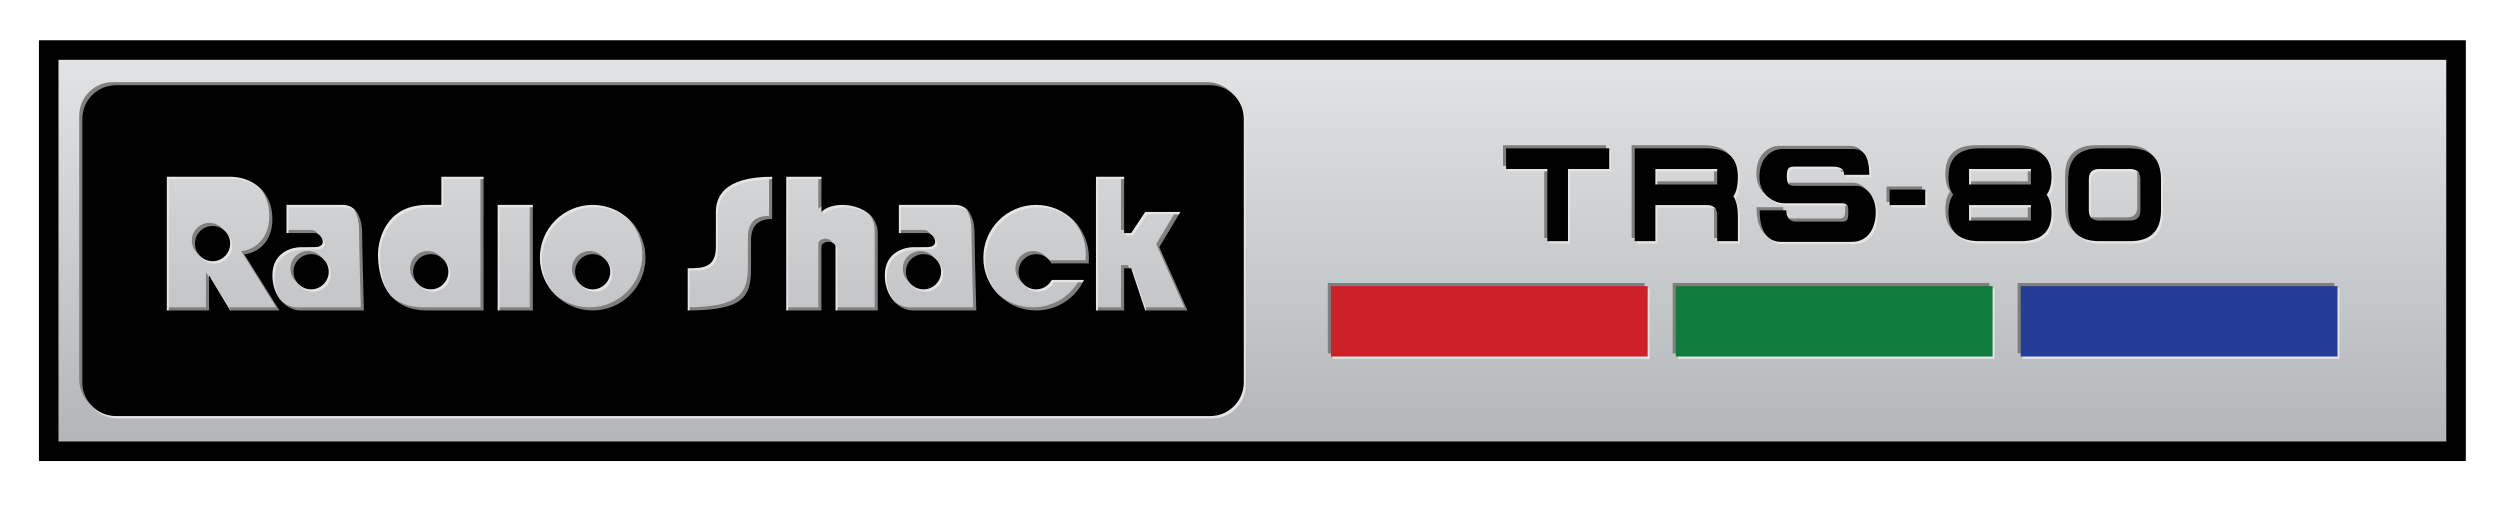
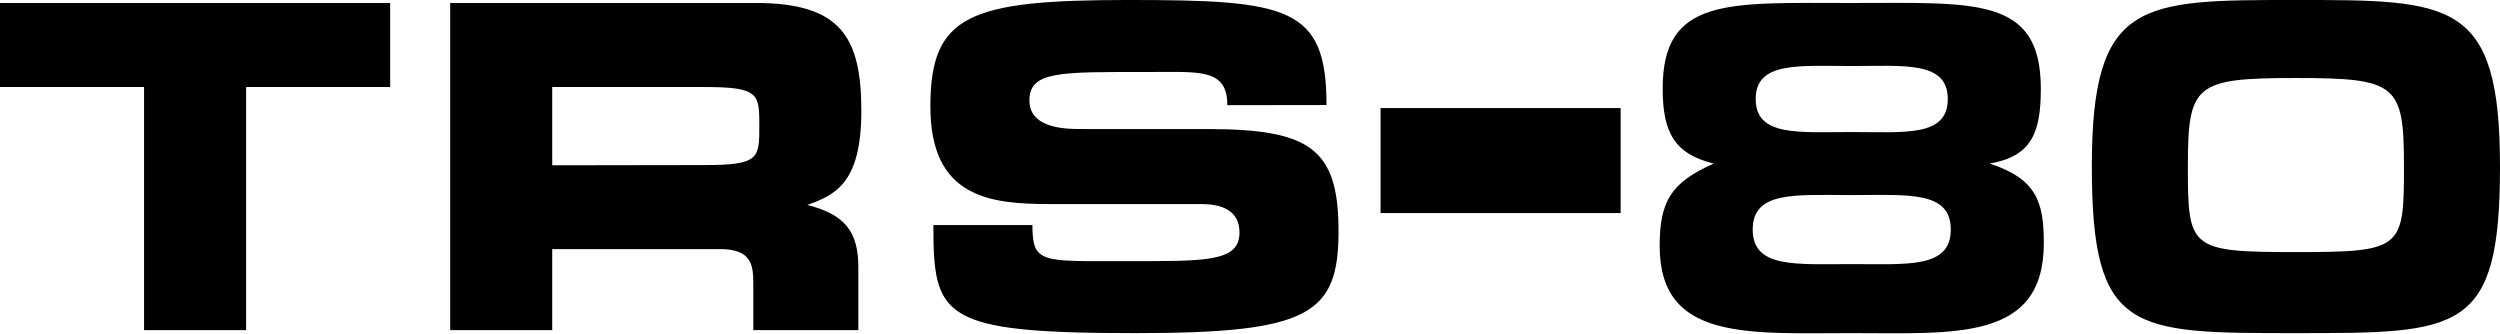
- <svg xmlns="http://www.w3.org/2000/svg" version="1.1" id="Layer_1" x="0px" y="0px" width="1894px" height="384px" viewBox="0 0 1894 384" enable-background="new 0 0 1894 384" xml:space="preserve">
-   <g id="Layer_1_1_">
- </g>
-   <g id="Layer_2">
-     <g>
-       <g>
-         <g>
-           <linearGradient id="SVGID_1_" gradientUnits="userSpaceOnUse" x1="948.806" y1="43.098" x2="948.806" y2="337.083">
-             <stop offset="0.004" style="stop-color:#E2E3E4" />
-             <stop offset="1" style="stop-color:#B3B5B8" />
-           </linearGradient>
-           <rect x="36.907" y="37.907" fill="url(#SVGID_1_)" width="1823.796" height="303.966" />
-         </g>
-         <path d="M29.5,349.279V30.5h1838.607v311.372v7.407H29.5L29.5,349.279z M1860.703,341.872v-7.405V341.872L1860.703,341.872z      M44.312,334.467h1808.984V45.313H44.312V334.467L44.312,334.467z" />
-       </g>
-       <g>
-         <g>
-           <g>
-             <path fill="#807F7F" d="M697.277,190.185c-7.363,0-13.332,5.969-13.332,13.333c0,7.362,5.969,13.332,13.332,13.332       c7.361,0,13.332-5.97,13.332-13.332C710.609,196.154,704.64,190.185,697.277,190.185z M233.329,190.185       c-7.362,0-13.332,5.969-13.332,13.333c0,7.362,5.97,13.332,13.332,13.332c7.363,0,13.333-5.97,13.333-13.332       C246.662,196.154,240.692,190.185,233.329,190.185z M310.654,203.518c0,7.362,5.969,13.332,13.332,13.332       c7.362,0,13.332-5.97,13.332-13.332c0-7.363-5.97-13.333-13.332-13.333C316.623,190.185,310.654,196.154,310.654,203.518z        M446.639,190.185c-7.362,0-13.332,5.969-13.332,13.333c0,7.362,5.97,13.332,13.332,13.332c7.363,0,13.332-5.97,13.332-13.332       C459.971,196.154,454.001,190.185,446.639,190.185z M914.438,62.199H85.493c-14.071,0-25.479,11.407-25.479,25.479v199.682       c0,14.07,11.408,25.479,25.479,25.479h828.944c14.071,0,25.479-11.406,25.479-25.479V87.678       C939.917,73.606,928.51,62.199,914.438,62.199z M172.002,232.848l-15.999-26.664v26.664h-31.997V131.524h47.995       c15.998,0,31.997,10.666,31.997,31.997s-15.999,26.664-21.331,26.664l26.664,42.663H172.002z M225.33,232.848       c-10.665,0-21.331-10.666-21.331-26.664c0-18.175,15.998-21.332,21.331-21.263c1.944,0.026,9.087-0.069,10.666-0.069       c10.666,0,5.333-10.666,0-10.666s-21.331,0-21.331,0v-21.331h42.662c10.666,0,14.665,10.666,14.665,21.331       c0,10.666,1.333,58.66,1.333,58.66H225.33V232.848z M363.98,232.848c0,0-21.33,0-42.661,0       c-31.997,0-37.329-26.664-37.329-42.663c0-9.809,5.332-37.329,37.329-37.329h10.666v-21.332h31.997v101.324H363.98z        M401.311,232.848h-26.664v-79.992h26.664V232.848z M446.639,232.848c-22.089,0-39.996-17.906-39.996-39.996       c0-22.088,17.906-39.996,39.996-39.996s39.995,17.906,39.995,39.996C486.634,214.939,468.729,232.848,446.639,232.848z        M582.623,163.521c-10.665,0-15.998,5.333-15.998,15.998s0,5.333,0,21.331c0,21.332-5.333,31.998-47.995,31.998       c0-21.332,0-31.998,0-31.998c10.666,0,21.331,0,21.331-15.998c0-15.998,0-15.998,0-26.664s5.333-26.664,42.662-26.664       C582.623,142.19,582.623,163.521,582.623,163.521z M662.614,232.848h-31.996v-47.996c0-5.333-10.666-5.333-10.666,0       s0,47.996,0,47.996h-26.664V131.524h26.664v26.664c10.666-10.666,42.662-5.333,42.662,15.998       C662.614,195.518,662.614,232.848,662.614,232.848z M689.278,232.848c-10.666,0-21.331-10.666-21.331-26.664       c0-18.175,15.998-21.332,21.331-21.263c1.942,0.026,9.087-0.069,10.666-0.069c10.666,0,5.333-10.666,0-10.666       s-21.332,0-21.332,0v-21.331h42.662c10.666,0,14.665,10.666,14.665,21.331c0,10.666,1.332,58.66,1.332,58.66h-47.993V232.848z        M822.364,197.188l-28.041-0.027c-2.259-4.155-6.661-6.976-11.722-6.976c-7.362,0-13.332,5.968-13.332,13.332       s5.969,13.332,13.332,13.332c5.137,0,9.596-2.906,11.821-7.164l24.47-0.002c-6.354,13.68-20.216,23.164-36.291,23.164       c-22.09,0-39.996-17.906-39.996-39.994c0-22.089,17.906-39.997,39.996-39.997c22.088,0,39.995,17.906,39.995,39.997       C822.597,194.316,822.518,195.764,822.364,197.188z M865.259,232.848l-10.666-31.998h-5.333v31.998h-21.331V131.524h21.331       v42.663h5.333l10.666-15.998h26.664l-15.999,26.664l21.332,47.995H865.259L865.259,232.848z M158.67,168.854       c-7.363,0-13.332,5.969-13.332,13.332c0,7.362,5.969,13.332,13.332,13.332c7.363,0,13.332-5.969,13.332-13.332       S166.034,168.854,158.67,168.854z" />
-           </g>
-         </g>
-         <rect x="1005.936" y="214.4" fill="#807F7F" width="239.976" height="53.328" />
-         <rect x="1267.24" y="214.4" fill="#807F7F" width="239.974" height="53.328" />
-         <rect x="1528.545" y="214.4" fill="#807F7F" width="239.975" height="53.328" />
-         <g>
-           <g>
-             <path fill="#807F7F" d="M1138.662,110.022h78.117v15.623h-31.247v54.681h-15.623v-54.681h-31.247V110.022z" />
-             <path fill="#807F7F" d="M1251.73,152.986v27.34h-15.623v-70.304h54.683c15.624,0,23.435,7.135,23.435,21.403       c0,6.771-1.119,11.745-3.357,14.92c2.238,3.698,3.357,8.515,3.357,14.452v19.529h-15.621v-19.529       c0-5.207-2.605-7.812-7.813-7.812L1251.73,152.986L1251.73,152.986z M1251.73,137.363h46.871v-11.718h-46.871V137.363z" />
-             <path fill="#807F7F" d="M1429.225,152.986v-11.718h26.99v11.718H1429.225z" />
-             <path fill="#807F7F" d="M1551.415,125.646h-62.024v11.718h39.06c15.623,0,23.434,7.161,23.434,21.48       c0,14.322-7.812,21.482-23.434,21.482h-31.246c-13.229,0-20.857-5.207-22.89-15.623h61.946v-11.718h-39.058       c-15.625,0-23.436-7.056-23.436-21.17c0-14.529,7.811-21.794,23.436-21.794h31.246       C1541.781,110.022,1549.436,115.231,1551.415,125.646z M1474.314,164.704c-0.366-1.875-0.547-3.932-0.547-6.171       c0-5.52,1.196-9.973,3.592-13.358c3.75,5.209,10.363,7.812,19.844,7.812h-7.813v11.718L1474.314,164.704L1474.314,164.704z        M1548.213,145.174c2.446-3.437,3.67-7.993,3.67-13.67c0-2.083-0.154-4.036-0.468-5.859h-15.154v11.718h-7.812       C1537.874,137.363,1544.463,139.968,1548.213,145.174z" />
-             <path fill="#807F7F" d="M1564.496,156.892v-23.435c0-15.623,7.813-23.435,23.436-23.435h23.436       c15.624,0,23.436,7.812,23.436,23.435v23.435c0,15.624-7.812,23.435-23.436,23.435h-23.436       C1572.309,180.327,1564.496,172.516,1564.496,156.892z M1611.366,164.704c5.207,0,7.813-2.604,7.813-7.812v-23.435       c0-5.207-2.604-7.812-7.813-7.812h-23.436c-5.209,0-7.812,2.604-7.812,7.812v23.435c0,5.208,2.603,7.812,7.812,7.812H1611.366z       " />
-           </g>
-           <path fill="#807F7F" d="M1330.756,156.989h20.17c0,5.042,2.836,8.51,6.776,8.51c3.938,0,33.488,0,36.323,0      c2.839,0,3.783-2.049,3.783-4.886c0-2.836,1.26-8.982-4.412-8.982c-5.673,0-38.847,0-44.362,0s-18.438-4.57-18.438-20.013      c0-15.443,10.084-21.116,17.177-21.116s47.116,0,53.576,0c6.461,0,12.449,2.994,12.449,19.541c-4.729,0-19.066,0-19.066,0      c0-3.625-1.892-6.184-8.509-6.184c-6.619,0-23.721,0-28.446,0c-4.729,0-6.462,0.353-6.462,7.759      c0,7.406,4.255,6.814,7.406,6.814s37.271,0,44.992,0c7.721,0,14.969,7.841,14.969,19.975c0,12.133-5.829,22.458-18.276,22.458      c-12.449,0-47.117,0-53.421,0S1330.756,177.79,1330.756,156.989z" />
-         </g>
-       </g>
-       <g>
-         <g>
-           <g>
-             <path fill="#E5E5E5" d="M314.505,207.665c0,7.362,5.969,13.332,13.332,13.332s13.332-5.97,13.332-13.332       c0-7.363-5.969-13.332-13.332-13.332S314.505,200.302,314.505,207.665z M450.49,194.333c-7.363,0-13.332,5.969-13.332,13.332       c0,7.362,5.969,13.332,13.332,13.332s13.332-5.97,13.332-13.332C463.822,200.302,457.854,194.333,450.49,194.333z        M701.128,194.333c-7.363,0-13.332,5.969-13.332,13.332c0,7.362,5.969,13.332,13.332,13.332s13.332-5.97,13.332-13.332       C714.46,200.302,708.491,194.333,701.128,194.333z M162.522,173.002c-7.363,0-13.332,5.969-13.332,13.332       c0,7.361,5.969,13.332,13.332,13.332s13.332-5.969,13.332-13.332C175.854,178.971,169.885,173.002,162.522,173.002z        M237.18,194.333c-7.363,0-13.332,5.969-13.332,13.332c0,7.362,5.969,13.332,13.332,13.332c7.363,0,13.332-5.97,13.332-13.332       C250.512,200.302,244.543,194.333,237.18,194.333z M918.29,66.347H89.345c-14.071,0-25.479,11.408-25.479,25.479v199.681       c0,14.071,11.407,25.479,25.479,25.479H918.29c14.071,0,25.479-11.407,25.479-25.479V91.826       C943.77,77.754,932.361,66.347,918.29,66.347z M175.854,236.994l-15.998-26.663v26.663h-31.997V135.672h47.994       c15.999,0,31.997,10.666,31.997,31.997s-15.998,26.664-21.331,26.664l26.664,42.662L175.854,236.994L175.854,236.994z        M229.181,236.994c-10.665,0-21.331-10.665-21.331-26.663c0-18.174,15.999-21.332,21.331-21.262       c1.944,0.025,9.087-0.069,10.666-0.069c10.666,0,5.333-10.665,0-10.665s-21.331,0-21.331,0v-21.331h42.662       c10.665,0,14.665,10.666,14.665,21.331s1.333,58.66,1.333,58.66L229.181,236.994L229.181,236.994z M367.832,236.994       c0,0-21.331,0-42.661,0c-31.997,0-37.33-26.663-37.33-42.662c0-9.808,5.333-37.329,37.33-37.329h10.665v-21.331h31.996V236.994       z M405.162,236.994h-26.664v-79.991h26.664V236.994z M450.49,236.994c-22.089,0-39.996-17.906-39.996-39.995       s17.907-39.996,39.996-39.996s39.996,17.907,39.996,39.996S472.579,236.994,450.49,236.994z M586.475,167.669       c-10.666,0-15.999,5.333-15.999,15.998c0,10.666,0,5.333,0,21.331c0,21.331-5.333,31.996-47.995,31.996       c0-21.331,0-31.996,0-31.996c10.666,0,21.332,0,21.332-15.999c0-15.998,0-15.998,0-26.664c0-10.665,5.334-26.664,42.662-26.664       C586.475,146.338,586.475,167.669,586.475,167.669z M666.466,236.994h-31.997V189c0-5.333-10.666-5.333-10.666,0       s0,47.995,0,47.995H597.14V135.672h26.664v26.664c10.666-10.665,42.662-5.333,42.662,15.999S666.466,236.994,666.466,236.994z        M693.129,236.994c-10.665,0-21.331-10.665-21.331-26.663c0-18.174,15.999-21.332,21.331-21.262       c1.943,0.025,9.087-0.069,10.666-0.069c10.666,0,5.333-10.665,0-10.665s-21.331,0-21.331,0v-21.331h42.662       c10.666,0,14.665,10.666,14.665,21.331s1.333,58.66,1.333,58.66L693.129,236.994L693.129,236.994z M826.215,201.336       l-28.041-0.027c-2.258-4.156-6.661-6.977-11.723-6.977c-7.362,0-13.332,5.969-13.332,13.332       c0,7.361,5.969,13.332,13.332,13.332c5.137,0,9.596-2.906,11.822-7.164l24.47-0.002c-6.355,13.679-20.216,23.164-36.292,23.164       c-22.088,0-39.995-17.906-39.995-39.995s17.907-39.996,39.995-39.996c22.089,0,39.996,17.907,39.996,39.996       C826.448,198.465,826.37,199.912,826.215,201.336z M869.11,236.994l-10.666-31.996h-5.333v31.996H831.78V135.672h21.331v42.663       h5.333l10.666-15.999h26.663L879.775,189l21.33,47.995L869.11,236.994L869.11,236.994z" />
-           </g>
-         </g>
-         <rect x="1009.787" y="218.548" fill="#E5E5E5" width="239.975" height="53.328" />
-         <rect x="1271.092" y="218.548" fill="#E5E5E5" width="239.975" height="53.328" />
-         <rect x="1532.396" y="218.548" fill="#E5E5E5" width="239.973" height="53.328" />
-         <g>
-           <g>
-             <path fill="#E5E5E5" d="M1142.514,114.17h78.116v15.623h-31.246v54.682h-15.624v-54.682h-31.246V114.17z" />
-             <path fill="#E5E5E5" d="M1255.583,157.134v27.341h-15.622V114.17h54.68c15.625,0,23.437,7.135,23.437,21.403       c0,6.771-1.12,11.744-3.357,14.92c2.237,3.698,3.357,8.515,3.357,14.451v19.529h-15.623v-19.529       c0-5.207-2.604-7.812-7.813-7.812h-39.058V157.134z M1255.583,141.511h46.87v-11.718h-46.87V141.511z" />
-             <path fill="#E5E5E5" d="M1433.076,157.134v-11.717h26.988v11.717H1433.076z" />
-             <path fill="#E5E5E5" d="M1555.266,129.793h-62.023v11.718h39.06c15.623,0,23.436,7.161,23.436,21.482       c0,14.322-7.813,21.482-23.436,21.482h-31.247c-13.229,0-20.855-5.207-22.888-15.624h61.944v-11.717h-39.058       c-15.624,0-23.435-7.056-23.435-21.169c0-14.53,7.811-21.794,23.435-21.794h31.247       C1545.632,114.17,1553.287,119.378,1555.266,129.793z M1478.166,168.851c-0.366-1.875-0.547-3.931-0.547-6.17       c0-5.52,1.195-9.973,3.593-13.358c3.75,5.208,10.363,7.812,19.843,7.812h-7.813v11.717L1478.166,168.851L1478.166,168.851z        M1552.064,149.322c2.445-3.438,3.67-7.994,3.67-13.67c0-2.083-0.155-4.035-0.469-5.859h-15.154v11.718h-7.812       C1541.727,141.511,1548.314,144.115,1552.064,149.322z" />
-             <path fill="#E5E5E5" d="M1568.348,161.04v-23.435c0-15.624,7.813-23.435,23.437-23.435h23.437       c15.623,0,23.434,7.811,23.434,23.435v23.435c0,15.623-7.812,23.435-23.434,23.435h-23.437       C1576.16,184.475,1568.348,176.663,1568.348,161.04z M1615.219,168.851c5.206,0,7.812-2.603,7.812-7.811v-23.435       c0-5.208-2.604-7.812-7.812-7.812h-23.436c-5.209,0-7.813,2.604-7.813,7.812v23.435c0,5.208,2.604,7.811,7.813,7.811H1615.219z       " />
-           </g>
-           <path fill="#E5E5E5" d="M1334.605,161.137h20.172c0,5.042,2.836,8.509,6.774,8.509c3.94,0,33.489,0,36.325,0      c2.837,0,3.782-2.049,3.782-4.886c0-2.836,1.261-8.981-4.412-8.981c-5.672,0-38.846,0-44.362,0      c-5.516,0-18.437-4.57-18.437-20.013s10.084-21.116,17.177-21.116c7.091,0,47.116,0,53.576,0c6.461,0,12.447,2.994,12.447,19.54      c-4.727,0-19.065,0-19.065,0c0-3.625-1.892-6.183-8.509-6.183c-6.618,0-23.721,0-28.447,0s-6.46,0.353-6.46,7.759      c0,7.406,4.255,6.813,7.405,6.813s37.271,0,44.992,0s14.97,7.841,14.97,19.975c0,12.133-5.83,22.458-18.278,22.458      c-12.449,0-47.115,0-53.42,0C1344.532,185.012,1334.605,181.938,1334.605,161.137z" />
-         </g>
-       </g>
-       <g>
-         <g>
-           <g>
-             <path d="M313.024,205.889c0,7.362,5.969,13.331,13.331,13.331c7.363,0,13.332-5.969,13.332-13.331       c0-7.363-5.969-13.332-13.332-13.332C318.993,192.557,313.024,198.525,313.024,205.889z M699.646,192.557       c-7.361,0-13.332,5.969-13.332,13.332c0,7.362,5.97,13.331,13.332,13.331c7.363,0,13.332-5.969,13.332-13.331       C712.979,198.525,707.01,192.557,699.646,192.557z M235.699,192.557c-7.363,0-13.332,5.969-13.332,13.332       c0,7.362,5.969,13.331,13.332,13.331c7.363,0,13.332-5.969,13.332-13.331C249.031,198.525,243.062,192.557,235.699,192.557z        M916.809,64.57H87.864c-14.071,0-25.479,11.408-25.479,25.479V289.73c0,14.071,11.407,25.479,25.479,25.479h828.944       c14.071,0,25.479-11.406,25.479-25.479V90.049C942.287,75.978,930.88,64.57,916.809,64.57z M174.373,235.219l-15.999-26.664       v26.664h-31.997V133.896h47.995c15.998,0,31.996,10.666,31.996,31.997s-15.998,26.664-21.331,26.664l26.664,42.663       L174.373,235.219L174.373,235.219z M227.7,235.219c-10.666,0-21.331-10.666-21.331-26.664       c0-18.174,15.998-21.331,21.331-21.262c1.943,0.025,9.087-0.069,10.666-0.069c10.665,0,5.333-10.666,0-10.666       s-21.331,0-21.331,0v-21.332h42.662c10.666,0,14.665,10.666,14.665,21.332s1.333,58.661,1.333,58.661H227.7z M366.352,235.219       c0,0-21.332,0-42.661,0c-31.998,0-37.33-26.664-37.33-42.662c0-9.81,5.333-37.331,37.33-37.331h10.666v-21.331h31.997v101.324       H366.352z M403.681,235.219h-26.664v-79.992h26.664V235.219z M449.009,235.219c-22.089,0-39.996-17.906-39.996-39.996       c0-22.089,17.907-39.996,39.996-39.996s39.996,17.907,39.996,39.996C489.005,217.313,471.098,235.219,449.009,235.219z        M584.994,165.893c-10.666,0-15.999,5.333-15.999,15.999c0,10.665,0,5.333,0,21.331c0,21.331-5.332,31.997-47.994,31.997       c0-21.331,0-31.997,0-31.997c10.666,0,21.331,0,21.331-15.998c0-15.999,0-15.999,0-26.664s5.333-26.664,42.662-26.664       C584.994,144.562,584.994,165.893,584.994,165.893z M664.984,235.219h-31.996v-47.995c0-5.333-10.666-5.333-10.666,0       c0,5.333,0,47.995,0,47.995h-26.664V133.896h26.664v26.664c10.666-10.665,42.662-5.333,42.662,15.999       C664.984,197.889,664.984,235.219,664.984,235.219z M691.648,235.219c-10.666,0-21.331-10.666-21.331-26.664       c0-18.174,15.999-21.331,21.331-21.262c1.942,0.025,9.087-0.069,10.666-0.069c10.666,0,5.332-10.666,0-10.666       c-5.334,0-21.331,0-21.331,0v-21.332h42.661c10.666,0,14.666,10.666,14.666,21.332s1.332,58.661,1.332,58.661H691.648z        M824.734,199.561l-28.041-0.028c-2.258-4.155-6.661-6.976-11.723-6.976c-7.362,0-13.332,5.969-13.332,13.332       c0,7.362,5.97,13.331,13.332,13.331c5.138,0,9.597-2.905,11.822-7.163l24.47-0.002c-6.354,13.678-20.216,23.164-36.292,23.164       c-22.089,0-39.996-17.906-39.996-39.996c0-22.089,17.906-39.996,39.996-39.996c22.088,0,39.996,17.907,39.996,39.996       C824.967,196.688,824.888,198.135,824.734,199.561z M867.629,235.219l-10.666-31.996h-5.333v31.996H830.3V133.896h21.331       v42.663h5.333l10.666-15.999h26.664l-15.999,26.664l21.331,47.995H867.629z M161.041,171.225       c-7.363,0-13.332,5.969-13.332,13.332c0,7.363,5.969,13.332,13.332,13.332c7.362,0,13.332-5.969,13.332-13.332       C174.373,177.194,168.403,171.225,161.041,171.225z M449.009,192.557c-7.362,0-13.332,5.969-13.332,13.332       c0,7.362,5.97,13.331,13.332,13.331c7.363,0,13.332-5.969,13.332-13.331C462.341,198.525,456.372,192.557,449.009,192.557z" />
-           </g>
-         </g>
-         <rect x="1008.307" y="216.771" fill="#CE2027" width="239.975" height="53.328" />
-         <rect x="1269.61" y="216.771" fill="#0F7C3E" width="239.974" height="53.328" />
-         <rect x="1530.915" y="216.771" fill="#233D98" width="239.974" height="53.328" />
-         <g>
-           <g>
-             <path d="M1141.032,112.394h78.116v15.623h-31.246v54.682h-15.624v-54.682h-31.246V112.394z" />
-             <path d="M1254.104,155.357v27.341h-15.623v-70.305h54.681c15.624,0,23.436,7.135,23.436,21.404       c0,6.771-1.12,11.744-3.358,14.92c2.238,3.698,3.358,8.515,3.358,14.452v19.529h-15.623v-19.529       c0-5.208-2.604-7.812-7.813-7.812H1254.104z M1254.104,139.734h46.869v-11.718h-46.869V139.734z" />
-             <path d="M1431.596,155.357V143.64h26.988v11.717H1431.596z" />
-             <path d="M1553.785,128.017h-62.025v11.718h39.061c15.623,0,23.435,7.161,23.435,21.482c0,14.322-7.812,21.482-23.435,21.482       h-31.247c-13.228,0-20.856-5.207-22.888-15.624h61.945v-11.717h-39.059c-15.623,0-23.436-7.056-23.436-21.169       c0-14.53,7.813-21.794,23.436-21.794h31.247C1544.15,112.394,1551.807,117.602,1553.785,128.017z M1476.686,167.075       c-0.366-1.875-0.547-3.931-0.547-6.171c0-5.52,1.196-9.972,3.592-13.358c3.75,5.208,10.363,7.812,19.843,7.812h-7.813v11.717       H1476.686L1476.686,167.075z M1550.583,147.546c2.446-3.437,3.671-7.993,3.671-13.67c0-2.083-0.156-4.036-0.469-5.859h-15.154       v11.718h-7.813C1540.245,139.734,1546.833,142.338,1550.583,147.546z" />
-             <path d="M1566.867,159.264v-23.435c0-15.624,7.812-23.435,23.435-23.435h23.437c15.623,0,23.435,7.812,23.435,23.435v23.435       c0,15.623-7.812,23.435-23.435,23.435h-23.437C1574.679,182.698,1566.867,174.887,1566.867,159.264z M1613.737,167.075       c5.204,0,7.811-2.603,7.811-7.811v-23.435c0-5.208-2.604-7.812-7.811-7.812h-23.437c-5.209,0-7.812,2.604-7.812,7.812v23.435       c0,5.208,2.603,7.811,7.812,7.811H1613.737z" />
-           </g>
-           <path d="M1333.125,159.36h20.171c0,5.042,2.837,8.51,6.775,8.51c3.939,0,33.489,0,36.327,0c2.836,0,3.781-2.049,3.781-4.886      c0-2.836,1.26-8.981-4.412-8.981c-5.674,0-38.848,0-44.363,0s-18.437-4.57-18.437-20.013c0-15.443,10.085-21.116,17.177-21.116      c7.091,0,47.115,0,53.576,0s12.447,2.994,12.447,19.54c-4.727,0-19.064,0-19.064,0c0-3.624-1.893-6.183-8.511-6.183      c-6.616,0-23.719,0-28.445,0c-4.728,0-6.46,0.353-6.46,7.759c0,7.406,4.254,6.813,7.404,6.813c3.152,0,37.271,0,44.992,0      s14.971,7.841,14.971,19.975c0,12.133-5.832,22.458-18.278,22.458c-12.449,0-47.116,0-53.421,0      C1343.054,183.237,1333.125,180.161,1333.125,159.36z" />
-         </g>
-       </g>
-     </g>
+ <svg xmlns="http://www.w3.org/2000/svg" width="833" height="111" viewBox="0 0 220.398 29.369" version="1.1" id="svg8">
+   <defs id="defs2" />
+   <g id="layer2" style="display:inline">
+     <path transform="translate(0,-267.6312)" style="fill:#000000;stroke-width:0.265" d="m 100.145,297 c -17.163,0 -17.859,-1.373 -17.859,-9.525 h 8.731 c 0,3.428 0.828,3.175 8.202,3.175 6.906,0 10.06,0.129 10.054,-2.514 -0.006,-2.643 -2.862,-2.514 -3.704,-2.514 H 92.604 c -5.29,0 -10.583,-0.531 -10.583,-8.599 0,-8.067 3.396,-9.393 17.462,-9.393 14.066,0 17.462,0.596 17.462,9.26 l -8.743,0.013 c 0,-3.262 -2.458,-2.924 -7,-2.924 -7.73,0 -10.451,-0.102 -10.451,2.514 0,2.615 3.619,2.514 4.763,2.514 H 106.362 c 9.075,0 11.642,1.657 11.642,8.996 0,7.339 -2.561,8.996 -17.859,8.996 z m 46.17,-7.673 c 0,-3.903 0.961,-5.595 4.763,-7.276 -3.431,-0.843 -4.498,-2.707 -4.498,-6.615 0,-8.102 5.82,-7.541 16.669,-7.541 10.849,0 16.669,-0.616 16.669,7.541 0,3.919 -0.814,5.963 -4.498,6.615 4.113,1.358 4.762,3.362 4.762,7.011 0,8.668 -7.82,7.937 -16.933,7.937 -9.113,0 -16.933,0.709 -16.933,-7.673 z m 16.933,1.587 c 4.923,0 8.731,0.394 8.731,-3.043 0,-3.436 -3.747,-3.043 -8.731,-3.043 -4.984,0 -8.731,-0.382 -8.731,3.043 0,3.424 3.808,3.043 8.731,3.043 z m 8.467,-14.552 c 0,-3.363 -3.821,-2.91 -8.467,-2.91 -4.645,0 -8.467,-0.422 -8.467,2.91 0,3.332 3.821,2.91 8.467,2.91 4.645,0 8.467,0.452 8.467,-2.91 z m 30.692,20.637 c -14.482,0 -17.992,0.034 -17.992,-14.684 0,-14.719 4.274,-14.684 17.992,-14.684 13.718,0 17.992,-0.019 17.992,14.684 0,14.704 -3.51,14.684 -17.992,14.684 z m 0,-7.144 c 9.38,0 9.525,-0.296 9.525,-7.541 0,-7.245 -0.611,-7.805 -9.525,-7.805 -8.914,0 -9.525,0.562 -9.525,7.805 0,7.244 0.145,7.541 9.525,7.541 z M 12.7,296.735 V 275.304 H 0 v -7.408 h 34.396 v 7.408 h -12.7 v 21.431 z m 26.988,3e-5 V 267.896 H 66.675 c 7.517,0 9.26,3.101 9.26,9.525 0,6.424 -2.362,7.409 -4.763,8.278 3.293,0.834 4.498,2.341 4.498,5.481 l 3e-6,5.556 H 66.41 l -3e-6,-3.969 c -10e-7,-1.603 -0.02,-3.175 -2.91,-3.175 H 48.683 v 7.144 z m 22.49,-14.552 c 4.763,0 4.763,-0.629 4.763,-3.44 0,-2.811 -4.95e-4,-3.439 -4.763,-3.439 H 48.683 v 6.9 z m 59.531,4.233 v -9.26 H 142.875 v 9.26 z" id="path826" />
  </g>
</svg>
